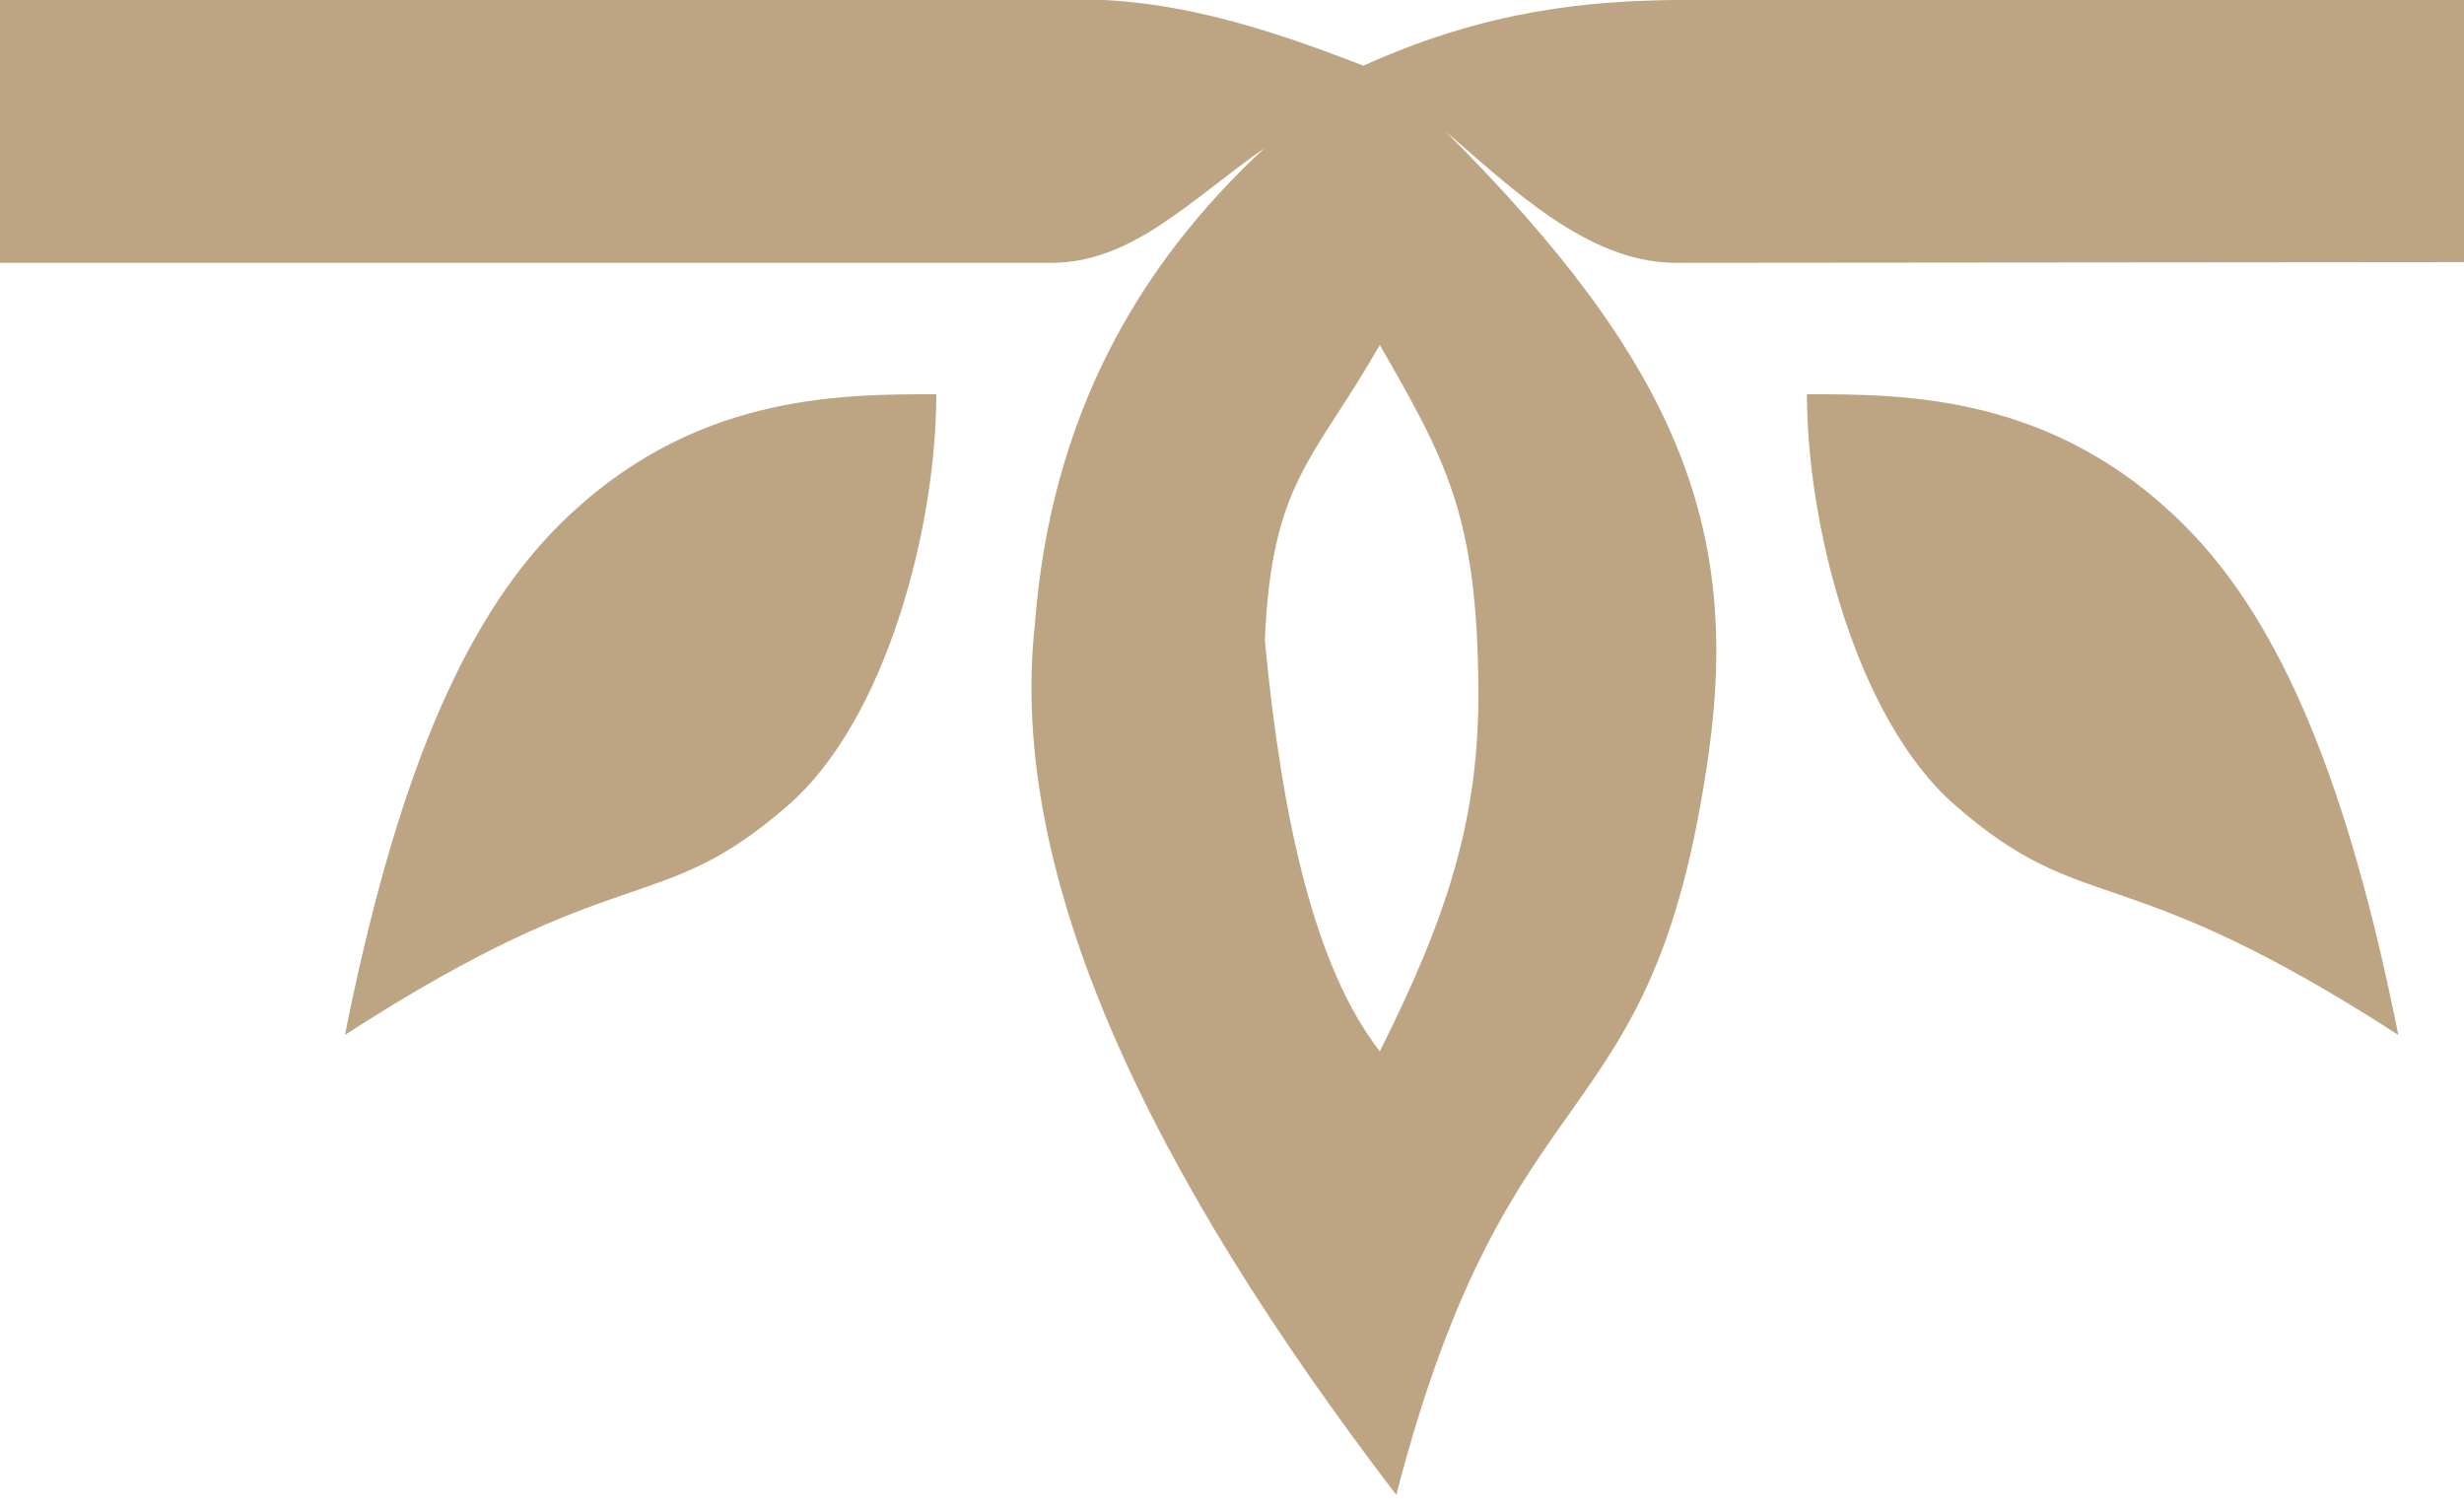
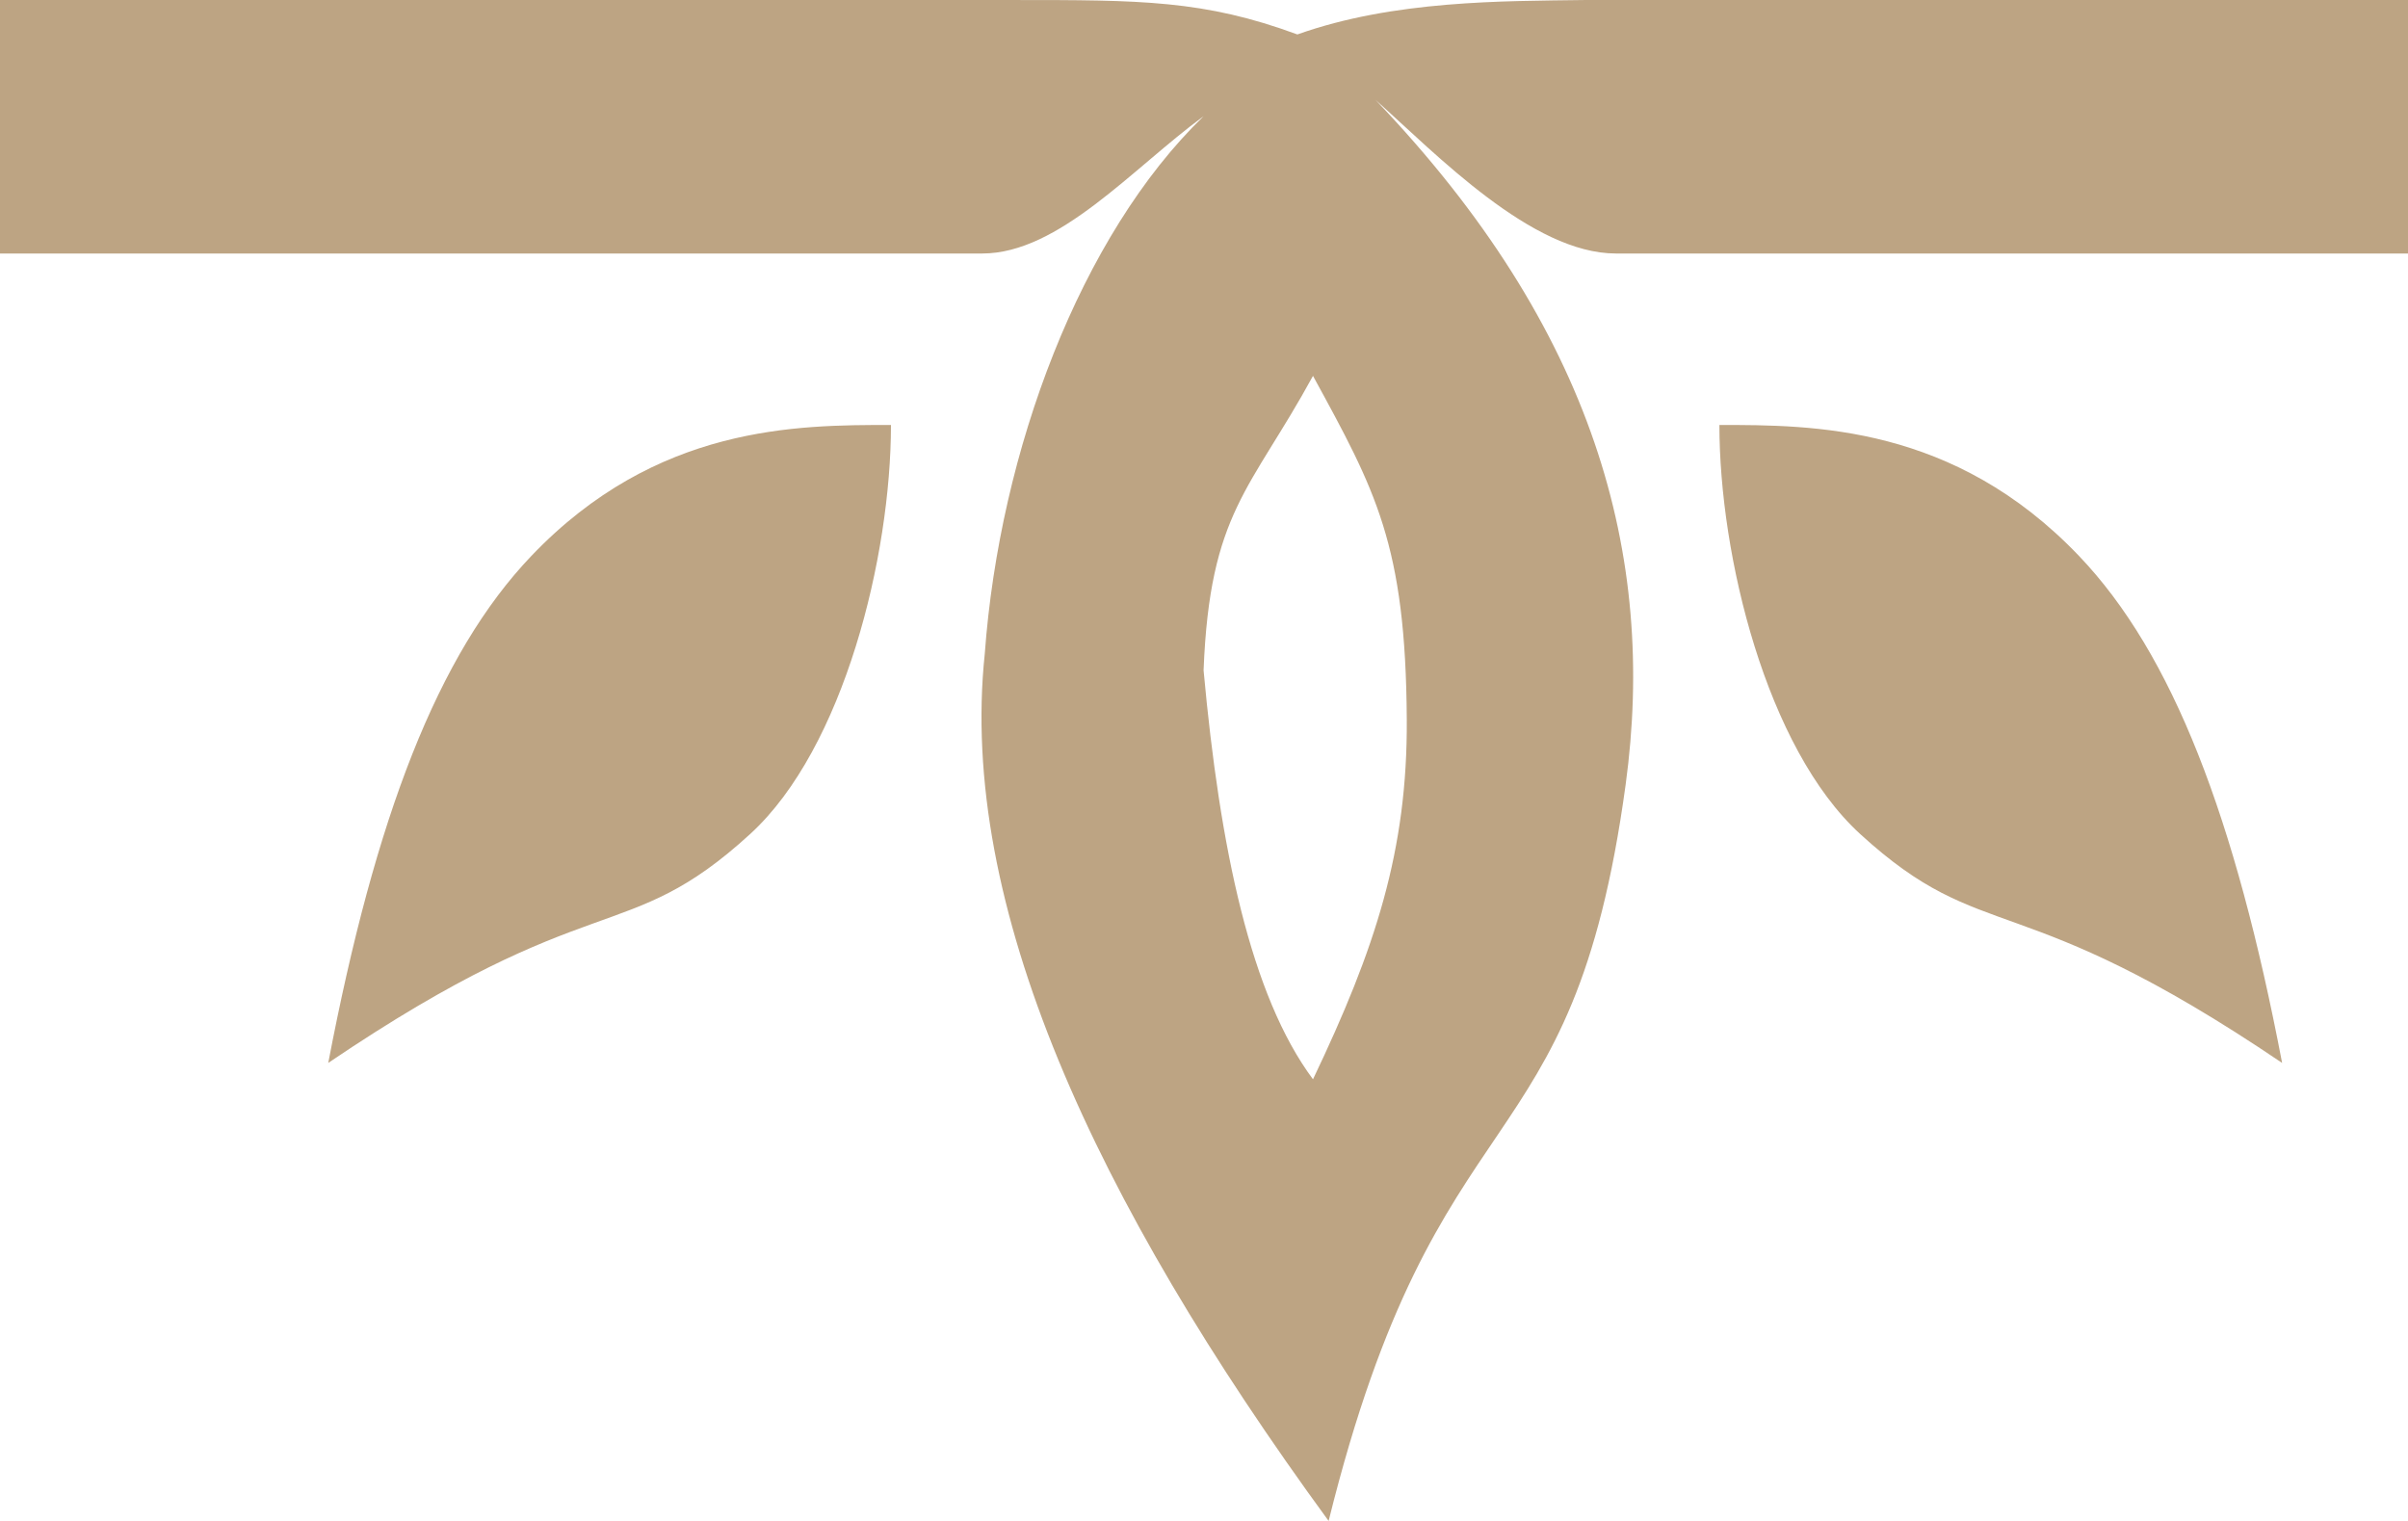
- <svg xmlns="http://www.w3.org/2000/svg" width="100%" height="100%" viewBox="0 0 75 46" version="1.1" xml:space="preserve" style="fill-rule:evenodd;clip-rule:evenodd;stroke-linejoin:round;stroke-miterlimit:2;">
-   <g transform="matrix(1,0,0,1,0,-64)">
-     <g id="Artboard2" transform="matrix(1,0,0,0.995286,-1.42109e-14,0.518486)">
+ <svg xmlns="http://www.w3.org/2000/svg" width="100%" height="100%" viewBox="0 0 38 24" version="1.1" xml:space="preserve" style="fill-rule:evenodd;clip-rule:evenodd;stroke-linejoin:round;stroke-miterlimit:2;">
+   <g transform="matrix(1,0,0,1,0,-30)">
+     <g id="Artboard2" transform="matrix(0.498246,0,0,0.488595,-7.0805e-15,0.254529)">
      <rect x="0" y="-0.521" width="285" height="110.521" style="fill:none;" />
-       <g transform="matrix(1,0,0,-1.00474,1.42109e-14,150.189)">
-         <path d="M0,78L32,78C34.461,78 36.229,79.911 38.5,81.5C34.567,77.863 31.977,73.221 31.5,67C30.66,59.363 34.961,50.361 42.5,40.5C46,54 50.288,51.016 52,63C53,70 51,75 44,82C45.954,80.328 48.313,78 51,78L75,78.021L75,86L51,86C48.418,85.965 45.324,85.73 41.5,84C38.476,85.171 35.406,86.18 32,86L0,86L0,78ZM42,54C40.01,56.551 39.02,61.065 38.5,66.5C38.699,71.345 40,72 42,75.5C44,72 44.967,70.352 45,65C45.025,61 44,58 42,54ZM10.5,54.5C19,60 20,58 24,61.5C27,64.125 28.5,70 28.5,74C25.5,74 21,74 17,70C14,67 12,62 10.5,54.5ZM73,54.5C71.5,62 69.5,67 66.5,70C62.5,74 58,74 55,74C55,70 56.5,64.125 59.5,61.5C63.5,58 64.5,60 73,54.5Z" style="fill:rgb(189,164,131);" />
+       <clipPath id="_clip1">
+         <rect x="0" y="-0.521" width="285" height="110.521" />
+       </clipPath>
+       <g clip-path="url(#_clip1)">
+         <g transform="matrix(0.990141,-0,0,-1.05659,0,152.792)">
+           <path d="M-0,79.241L31.419,79.241C33.88,79.241 36.229,81.848 38.5,83.437C34.567,79.8 31.977,73.221 31.5,67C30.66,59.363 34.961,50.361 42.5,40.5C46,54 50.288,51.016 52,63C53,70 51,76.937 44,83.937C45.954,82.266 49.002,79.241 51.689,79.241L77.027,79.241L77.027,86.989L50.676,86.989C48.094,86.954 44.595,86.989 41.5,85.937C38.514,86.989 36.486,86.989 32.432,86.989L-0,86.989L-0,79.241ZM42,54C40.01,56.551 39.02,61.065 38.5,66.5C38.699,71.345 40,72 42,75.5C44,72 44.967,70.352 45,65C45.025,61 44,58 42,54ZM10.5,54.5C19,60 20,58 24,61.5C27,64.125 28.5,70 28.5,74C25.5,74 21,74 17,70C14,67 12,62 10.5,54.5ZM73,54.5C71.5,62 69.5,67 66.5,70C62.5,74 58,74 55,74C55,70 56.5,64.125 59.5,61.5C63.5,58 64.5,60 73,54.5Z" style="fill:rgb(189,164,131);" />
+         </g>
      </g>
    </g>
  </g>
</svg>
